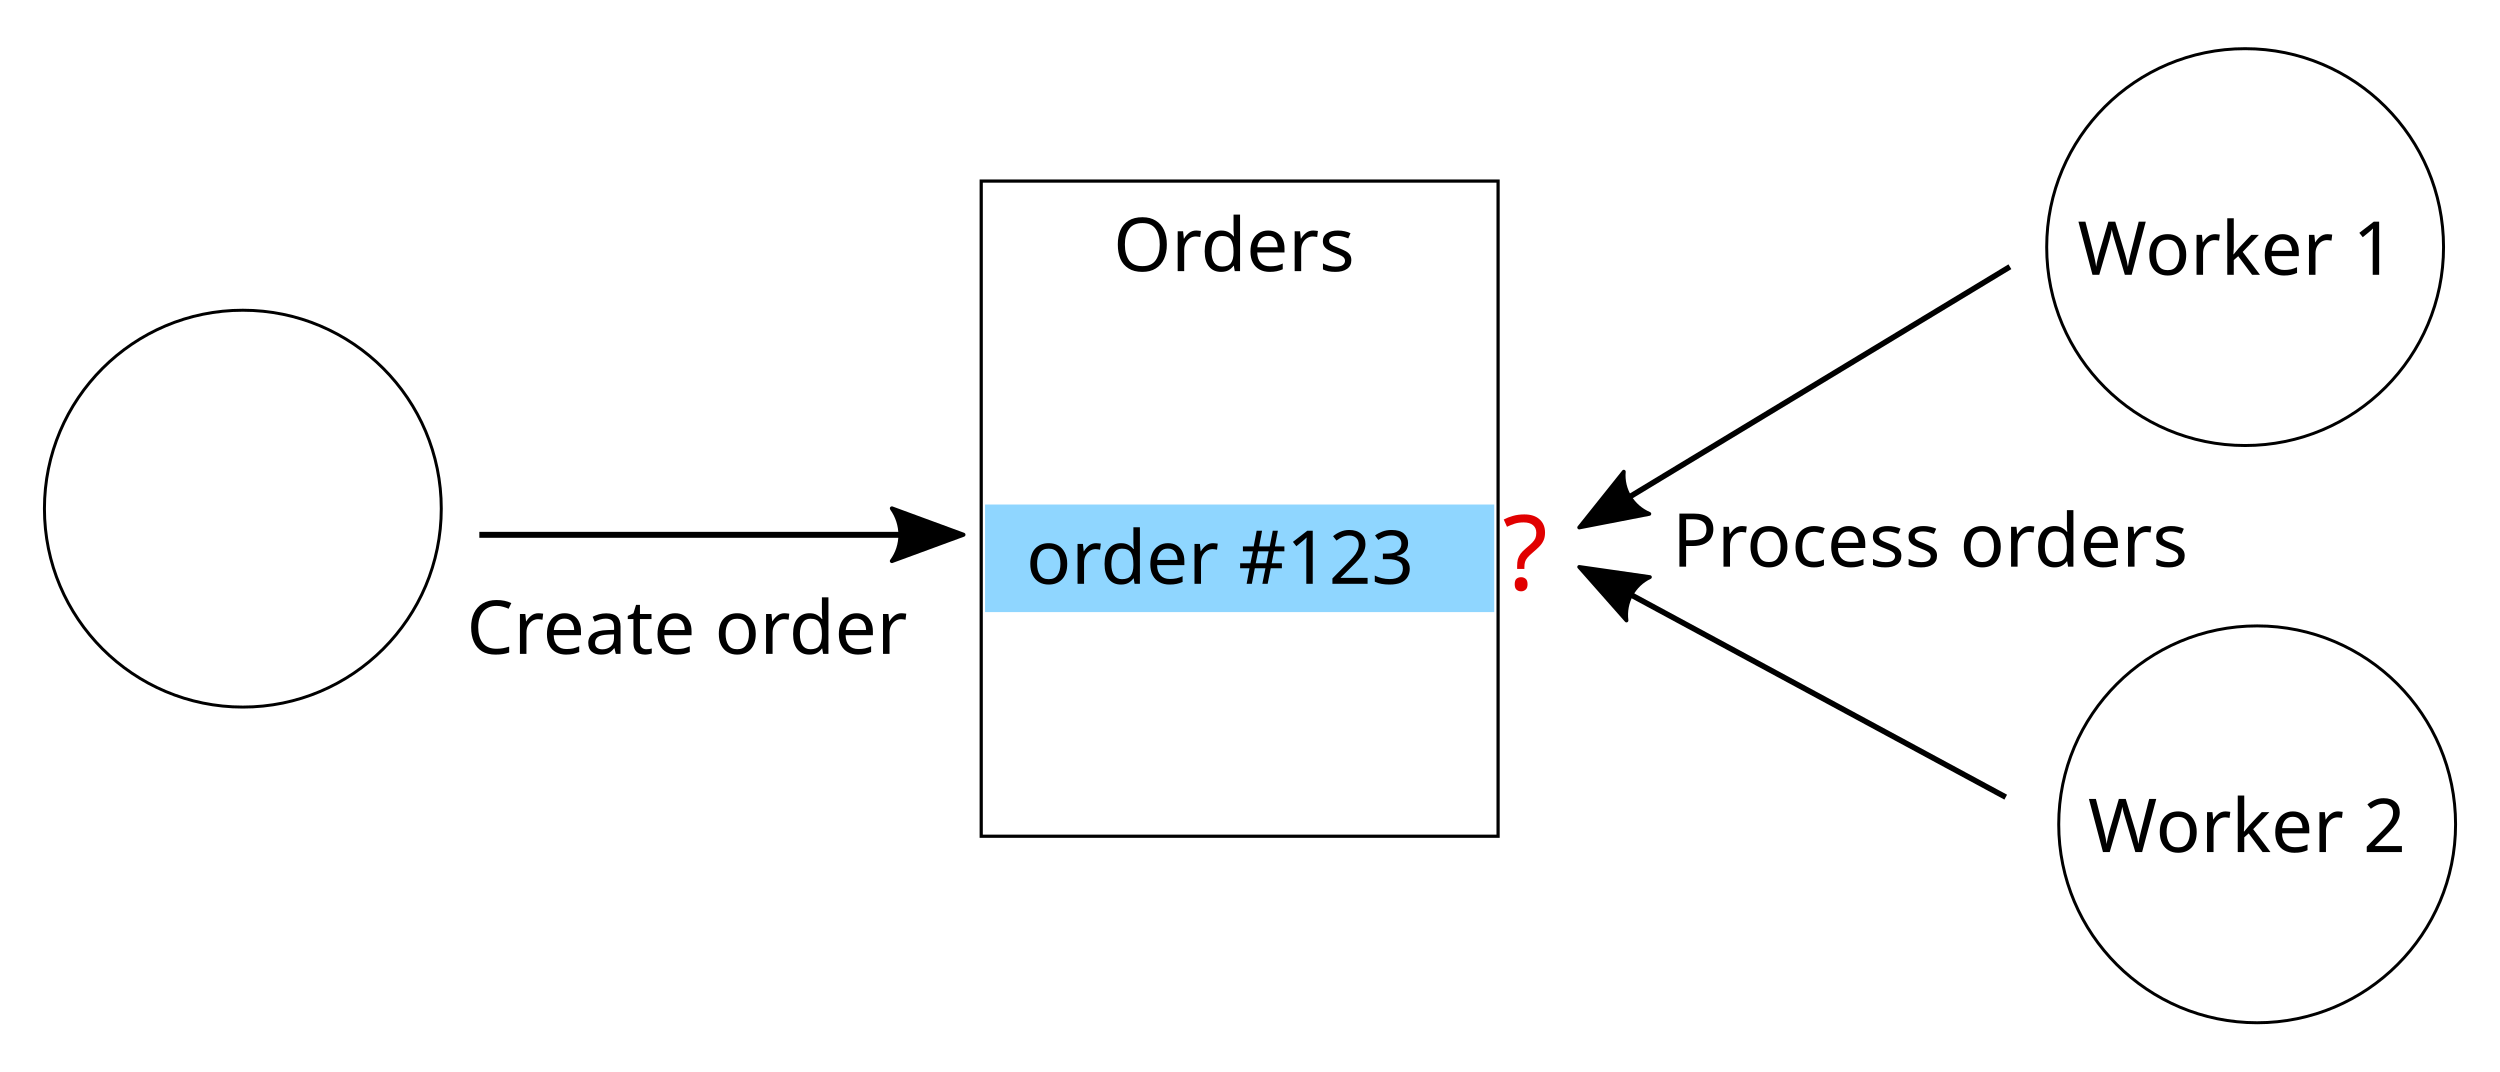
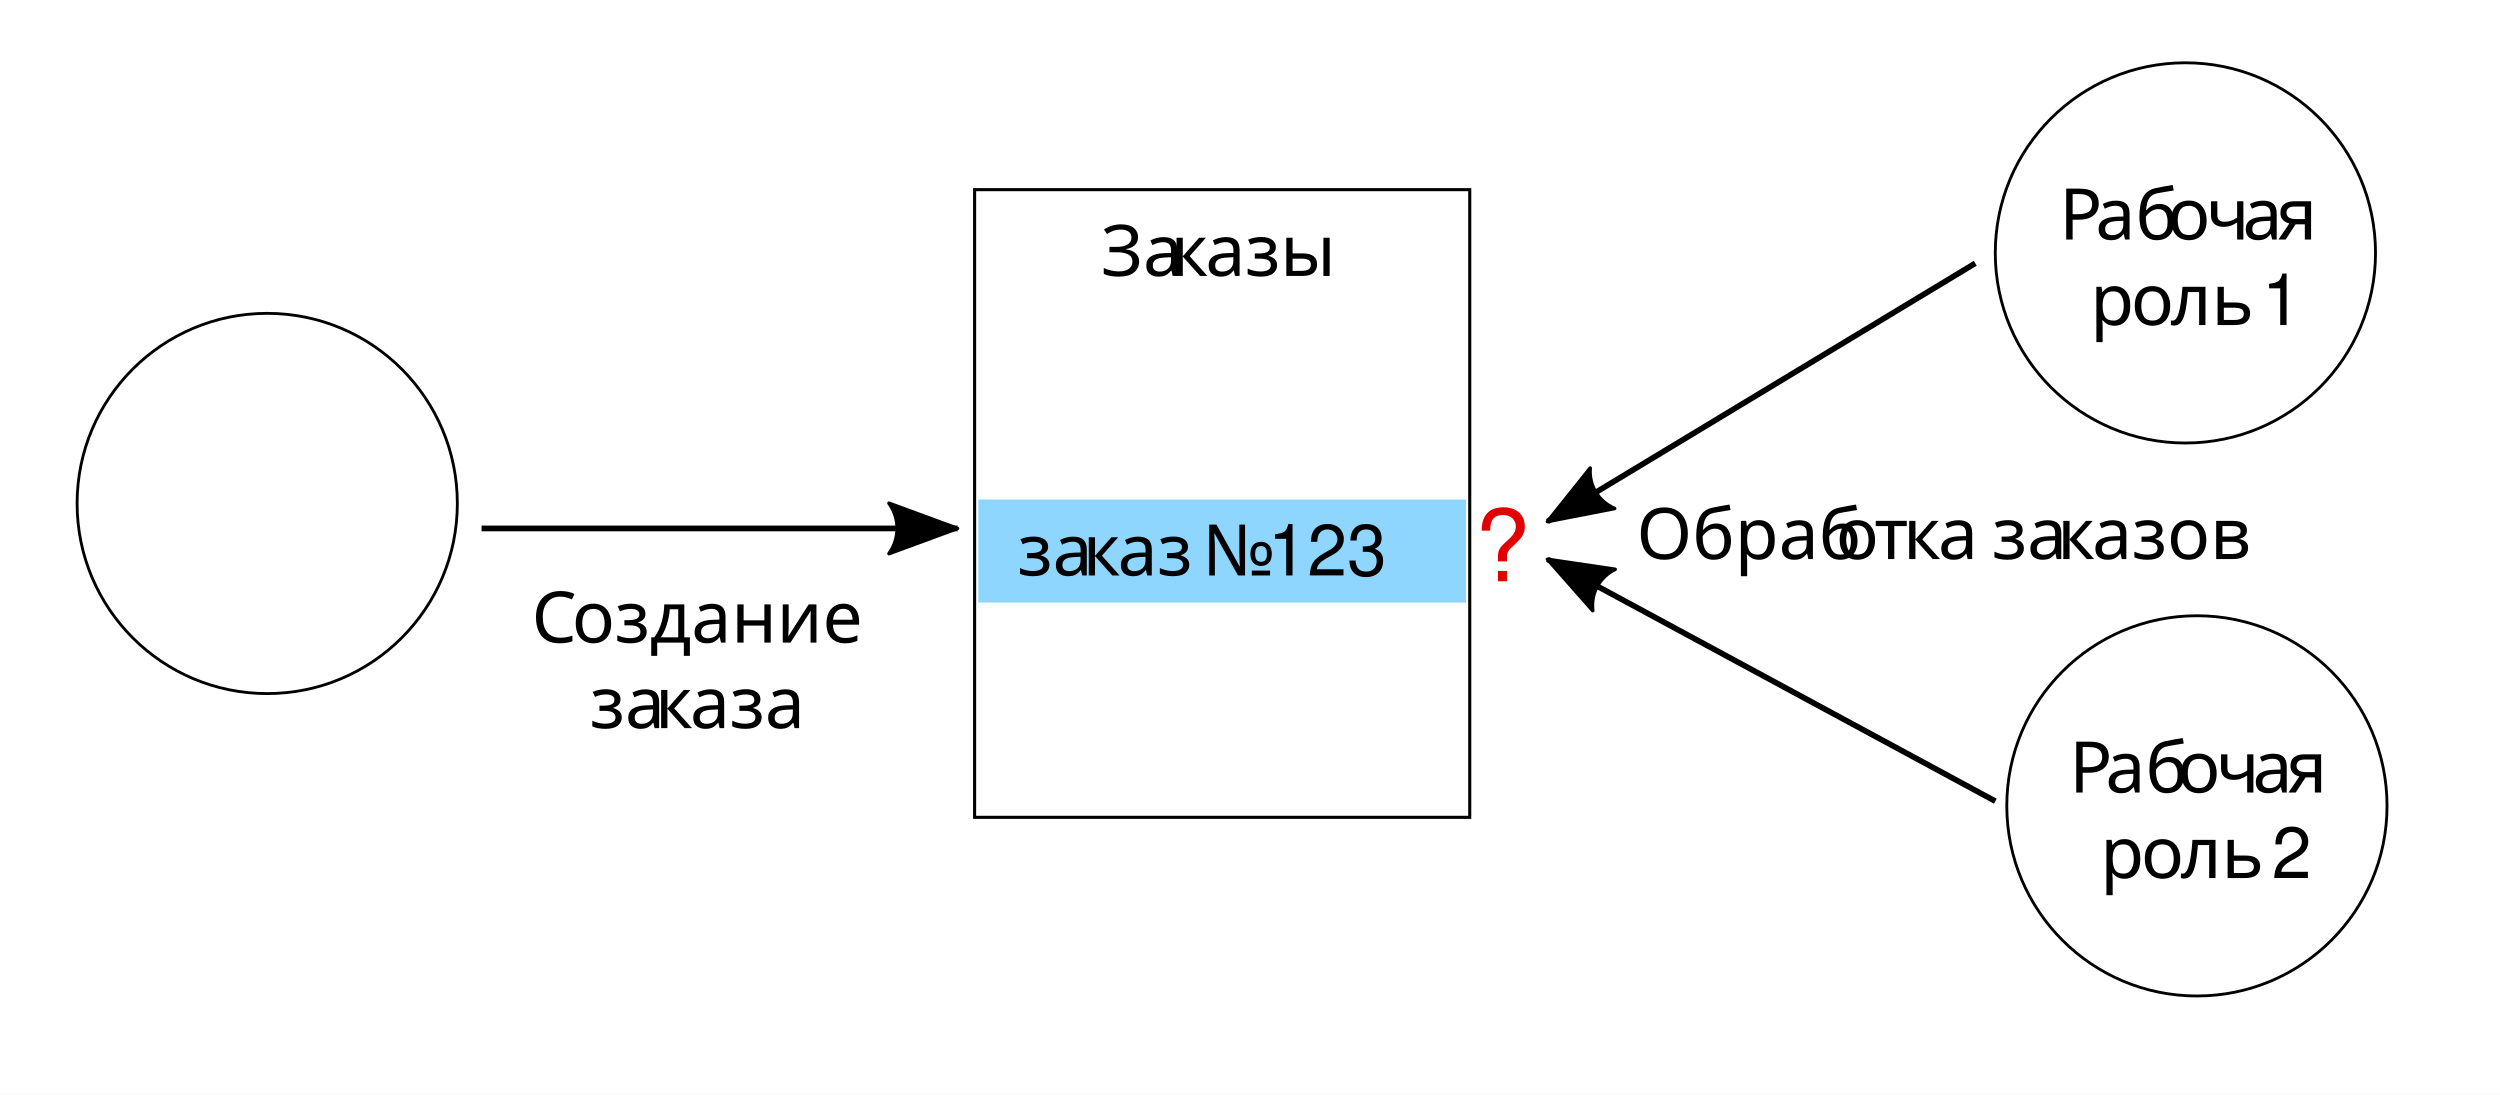
- <svg xmlns="http://www.w3.org/2000/svg" width="420" height="180" viewBox="0 0 420 180" id="svg8548" version="1.1">
-   <defs id="defs8550">
-     <marker orient="auto" refY="0" refX="0" id="marker9229" style="overflow:visible">
-       <path id="path9231" style="fill:#000000;fill-opacity:1;fill-rule:evenodd;stroke:#000000;stroke-width:0.625;stroke-linejoin:round;stroke-opacity:1" d="M 8.719,4.034 -2.207,0.016 8.719,-4.002 c -1.745,2.372 -1.735,5.617 -6e-7,8.035 z" transform="matrix(-1.1,0,0,-1.1,-1.1,0)" />
-     </marker>
-     <marker style="overflow:visible" id="marker9193" refX="0" refY="0" orient="auto">
-       <path transform="matrix(-1.1,0,0,-1.1,-1.1,0)" d="M 8.719,4.034 -2.207,0.016 8.719,-4.002 c -1.745,2.372 -1.735,5.617 -6e-7,8.035 z" style="fill:#000000;fill-opacity:1;fill-rule:evenodd;stroke:#000000;stroke-width:0.625;stroke-linejoin:round;stroke-opacity:1" id="path9195" />
-     </marker>
-     <marker orient="auto" refY="0" refX="0" id="Arrow2Lend" style="overflow:visible">
-       <path id="path5424" style="fill:#000000;fill-opacity:1;fill-rule:evenodd;stroke:#000000;stroke-width:0.625;stroke-linejoin:round;stroke-opacity:1" d="M 8.719,4.034 -2.207,0.016 8.719,-4.002 c -1.745,2.372 -1.735,5.617 -6e-7,8.035 z" transform="matrix(-1.1,0,0,-1.1,-1.1,0)" />
-     </marker>
+ <svg xmlns="http://www.w3.org/2000/svg" viewBox="0 0 438.41 191.93">
+   <defs>
+     <style>.cls-1,.cls-2,.cls-3{fill:#fff;}.cls-2,.cls-21,.cls-3,.cls-5{stroke:#000;}.cls-2{stroke-width:0.5px;}.cls-3{stroke-width:0.54px;}.cls-4{fill:#8fd6ff;}.cls-5{stroke-linejoin:round;stroke-width:0.63px;}.cls-6,.cls-7,.cls-8{isolation:isolate;}.cls-7{font-size:17.5px;fill:#e10000;}.cls-12,.cls-7{font-family:Helvetica-Light, Helvetica;}.cls-8{font-size:12.5px;font-family:MyriadPro-Regular, Myriad Pro;}.cls-9{letter-spacing:-0.03em;}.cls-10{letter-spacing:-0.01em;}.cls-11{letter-spacing:0.01em;}.cls-13{letter-spacing:0em;}.cls-14{letter-spacing:0.01em;}.cls-15{letter-spacing:-0.02em;}.cls-16{letter-spacing:0em;}.cls-17{letter-spacing:-0.01em;}.cls-18{letter-spacing:-0.01em;}.cls-19{letter-spacing:0em;}.cls-20{letter-spacing:0.01em;}.cls-21{fill:none;stroke-miterlimit:10;}</style>
  </defs>
-   <g id="layer6">
-     <rect style="fill:#ffffff;fill-opacity:1;stroke:none;stroke-width:0.5;stroke-miterlimit:4;stroke-dasharray:none;stroke-opacity:1" id="rect9544" width="438.406" height="191.929" x="-6.061" y="-2.838" />
+   <g id="Shapes">
+     <g id="layer6">
+       <rect id="rect9544" class="cls-1" width="438.41" height="191.93" />
+     </g>
+     <g id="layer1">
+       <g id="g9517">
+         <circle id="path9108" class="cls-2" cx="46.86" cy="88.29" r="33.34" />
+         <circle id="circle9116" class="cls-2" cx="385.26" cy="141.32" r="33.34" />
+         <g id="g9126">
+           <circle id="circle9114" class="cls-2" cx="383.24" cy="44.35" r="33.34" />
+         </g>
+         <g id="g9151">
+           <rect id="rect9131" class="cls-3" x="170.91" y="33.26" width="86.83" height="110.07" />
+           <rect id="rect9142" class="cls-4" x="171.55" y="87.6" width="85.54" height="18.07" />
+         </g>
+         <path id="path5424" class="cls-5" d="M149.84,85.41l12,4.42-12,4.42A7.52,7.52,0,0,0,149.84,85.41Z" transform="translate(6.06 2.84)" />
+         <path id="path9159" class="cls-5" d="M160.53,89.85" transform="translate(6.06 2.84)" />
+         <path id="path9195" class="cls-5" d="M277.09,86.33l-11.78,2.29,7.49-9.37A7,7,0,0,0,277.09,86.33Z" transform="translate(6.06 2.84)" />
+         <path id="path9185" class="cls-5" d="M266.36,88" transform="translate(6.06 2.84)" />
+         <path id="path9231" class="cls-5" d="M273.25,104.24l-7.94-9L277.18,97A7,7,0,0,0,273.25,104.24Z" transform="translate(6.06 2.84)" />
+         <path id="path9221" class="cls-5" d="M266.41,95.82" transform="translate(6.06 2.84)" />
+         <g id="text9513" class="cls-6">
+           <text class="cls-7" transform="translate(258.49 101.93)">?</text>
+         </g>
+       </g>
+     </g>
  </g>
-   <g id="layer1" transform="translate(-50.25763,-628.1552)">
-     <g id="g9517" transform="translate(7.21441,-7.92764)">
-       <circle r="33.335" cy="721.537" cx="83.843" id="path9108" style="fill:#ffffff;fill-opacity:1;stroke:#000000;stroke-width:0.5;stroke-miterlimit:4;stroke-dasharray:none;stroke-opacity:1" />
-       <circle r="33.335" cy="774.57" cx="422.244" id="circle9116" style="fill:#ffffff;fill-opacity:1;stroke:#000000;stroke-width:0.5;stroke-miterlimit:4;stroke-dasharray:none;stroke-opacity:1" />
-       <g transform="translate(82.83251,1.010153)" id="g9126">
-         <circle r="33.335" cy="676.585" cx="337.391" id="circle9114" style="fill:#ffffff;fill-opacity:1;stroke:#000000;stroke-width:0.5;stroke-miterlimit:4;stroke-dasharray:none;stroke-opacity:1" />
-         <text xml:space="preserve" style="font-style:normal;font-weight:normal;font-size:12.5px;line-height:125%;font-family:sans-serif;letter-spacing:0px;word-spacing:0px;fill:#000000;fill-opacity:1;stroke:none;stroke-width:1px;stroke-linecap:butt;stroke-linejoin:miter;stroke-opacity:1" x="309.229" y="681.239" id="text9118">
-           <tspan id="tspan9120" x="309.229" y="681.239">Worker 1</tspan>
-         </text>
-       </g>
-       <text id="text9122" y="779.224" x="393.823" style="font-style:normal;font-weight:normal;font-size:12.5px;line-height:125%;font-family:sans-serif;letter-spacing:0px;word-spacing:0px;fill:#000000;fill-opacity:1;stroke:none;stroke-width:1px;stroke-linecap:butt;stroke-linejoin:miter;stroke-opacity:1" xml:space="preserve">
-         <tspan y="779.224" x="393.823" id="tspan9124">Worker 2</tspan>
-       </text>
-       <g id="g9151">
-         <rect style="fill:#ffffff;fill-opacity:1;stroke:#000000;stroke-width:0.539;stroke-miterlimit:4;stroke-dasharray:none;stroke-opacity:1" id="rect9131" width="86.834" height="110.068" x="207.887" y="666.503" />
-         <text xml:space="preserve" style="font-style:normal;font-weight:normal;font-size:12.5px;line-height:125%;font-family:sans-serif;letter-spacing:0px;word-spacing:0px;fill:#000000;fill-opacity:1;stroke:none;stroke-width:1px;stroke-linecap:butt;stroke-linejoin:miter;stroke-opacity:1" x="230.071" y="681.636" id="text9133">
-           <tspan id="tspan9135" x="230.071" y="681.636">Orders</tspan>
-         </text>
-         <rect style="fill:#8fd6ff;fill-opacity:1;stroke:none;stroke-width:0.466;stroke-miterlimit:4;stroke-dasharray:none;stroke-opacity:1" id="rect9142" width="85.54" height="18.073" x="208.535" y="720.842" />
-         <text xml:space="preserve" style="font-style:normal;font-weight:normal;font-size:12.5px;line-height:125%;font-family:sans-serif;letter-spacing:0px;word-spacing:0px;fill:#000000;fill-opacity:1;stroke:none;stroke-width:1px;stroke-linecap:butt;stroke-linejoin:miter;stroke-opacity:1" x="215.446" y="734.164" id="text9144">
-           <tspan id="tspan9146" x="215.446" y="734.164">order #123</tspan>
-         </text>
-       </g>
-       <path id="path9159" d="m 123.571,725.934 80,0" style="fill:none;fill-rule:evenodd;stroke:#000000;stroke-width:1px;stroke-linecap:butt;stroke-linejoin:miter;stroke-opacity:1;marker-end:url(#Arrow2Lend)" />
-       <text id="text9181" y="745.934" x="121.429" style="font-style:normal;font-weight:normal;font-size:12.5px;line-height:125%;font-family:sans-serif;letter-spacing:0px;word-spacing:0px;fill:#000000;fill-opacity:1;stroke:none;stroke-width:1px;stroke-linecap:butt;stroke-linejoin:miter;stroke-opacity:1" xml:space="preserve">
-         <tspan y="745.934" x="121.429" id="tspan9183">Create order</tspan>
-       </text>
-       <path id="path9185" d="m 380.706,680.894 -71.301,43.148" style="fill:none;fill-rule:evenodd;stroke:#000000;stroke-width:0.937px;stroke-linecap:butt;stroke-linejoin:miter;stroke-opacity:1;marker-end:url(#marker9193)" />
-       <path id="path9221" d="m 380.005,770.006 -70.554,-38.1" style="fill:none;fill-rule:evenodd;stroke:#000000;stroke-width:0.937px;stroke-linecap:butt;stroke-linejoin:miter;stroke-opacity:1;marker-end:url(#marker9229)" />
-       <text xml:space="preserve" style="font-style:normal;font-weight:normal;font-size:12.5px;line-height:125%;font-family:sans-serif;letter-spacing:0px;word-spacing:0px;fill:#000000;fill-opacity:1;stroke:none;stroke-width:1px;stroke-linecap:butt;stroke-linejoin:miter;stroke-opacity:1" x="323.964" y="731.286" id="text9389">
-         <tspan id="tspan9391" x="323.964" y="731.286">Process orders</tspan>
-       </text>
-       <text id="text9513" y="735.174" x="295.47" style="font-style:normal;font-weight:normal;font-size:17.5px;line-height:125%;font-family:sans-serif;letter-spacing:0px;word-spacing:0px;fill:#e10000;fill-opacity:1;stroke:none;stroke-width:1px;stroke-linecap:butt;stroke-linejoin:miter;stroke-opacity:1" xml:space="preserve">
-         <tspan y="735.174" x="295.47" id="tspan9515">?</tspan>
+   <g id="txt">
+     <g id="text9118" class="cls-6">
+       <text class="cls-8" transform="translate(361.12 42)">
+         <tspan class="cls-9">Р</tspan>
+         <tspan x="6.33" y="0">аб</tspan>
+         <tspan class="cls-10" x="18.95" y="0">о</tspan>
+         <tspan x="25.69" y="0">ч</tspan>
+         <tspan class="cls-11" x="32.13" y="0">а</tspan>
+         <tspan x="38.24" y="0">я</tspan>
+         <tspan class="cls-12" x="44.44" y="0" xml:space="preserve"> </tspan>
+         <tspan x="5.45" y="15">р</tspan>
+         <tspan class="cls-13" x="12.56" y="15">о</tspan>
+         <tspan x="19.48" y="15">ль</tspan>
+         <tspan class="cls-12" x="32.04" y="15" xml:space="preserve"> 1</tspan>
      </text>
    </g>
+     <g id="text9122" class="cls-6">
+       <text class="cls-8" transform="translate(362.88 138.98)">
+         <tspan class="cls-9">Р</tspan>
+         <tspan x="6.33" y="0">аб</tspan>
+         <tspan class="cls-10" x="18.95" y="0">о</tspan>
+         <tspan x="25.69" y="0">ч</tspan>
+         <tspan class="cls-11" x="32.13" y="0">а</tspan>
+         <tspan x="38.24" y="0">я</tspan>
+         <tspan class="cls-12" x="44.44" y="0" xml:space="preserve"> </tspan>
+         <tspan x="5.45" y="15">р</tspan>
+         <tspan class="cls-13" x="12.56" y="15">о</tspan>
+         <tspan x="19.48" y="15">ль</tspan>
+         <tspan class="cls-12" x="32.04" y="15" xml:space="preserve"> 2</tspan>
+       </text>
+     </g>
+     <g id="text9133" class="cls-6">
+       <text class="cls-8" transform="translate(193.09 48.39)">За<tspan class="cls-14" x="12.17" y="0">к</tspan>
+         <tspan x="18.29" y="0">азы</tspan>
+       </text>
+     </g>
+     <g id="text9144" class="cls-6">
+       <text class="cls-8" transform="translate(178.46 100.92)">за<tspan class="cls-14" x="11.41" y="0">к</tspan>
+         <tspan x="17.52" y="0">аз</tspan>
+         <tspan class="cls-12" x="28.94" y="0"> </tspan>
+         <tspan x="32.41" y="0">№</tspan>
+         <tspan class="cls-12" x="43.86" y="0">123</tspan>
+       </text>
+     </g>
+     <g id="text9181" class="cls-6">
+       <text class="cls-8" transform="translate(93.23 112.69)">
+         <tspan class="cls-15">С</tspan>
+         <tspan class="cls-16" x="7.05" y="0">оздание</tspan>
+         <tspan class="cls-12" x="51.96" y="0" xml:space="preserve"> </tspan>
+         <tspan x="10.24" y="15">за</tspan>
+         <tspan class="cls-14" x="21.65" y="15">к</tspan>
+         <tspan x="27.76" y="15">аза</tspan>
+       </text>
+     </g>
+     <g id="text9389" class="cls-6">
+       <text class="cls-8" transform="translate(286.98 98.04)">Обраб<tspan class="cls-17" x="34.95" y="0">о</tspan>
+         <tspan class="cls-18" x="41.71" y="0">т</tspan>
+         <tspan class="cls-14" x="46.76" y="0">к</tspan>
+         <tspan x="52.87" y="0">а</tspan>
+         <tspan class="cls-12" x="58.9" y="0"> </tspan>
+         <tspan class="cls-19" x="62.37" y="0">за</tspan>
+         <tspan class="cls-20" x="73.79" y="0">к</tspan>
+         <tspan x="79.9" y="0">азов</tspan>
+       </text>
+     </g>
+     <line class="cls-21" x1="167.92" y1="92.67" x2="84.45" y2="92.67" />
+     <line class="cls-21" x1="271.37" y1="91.46" x2="346.39" y2="46.17" />
+     <line class="cls-21" x1="271.37" y1="98.08" x2="349.91" y2="140.5" />
  </g>
</svg>
